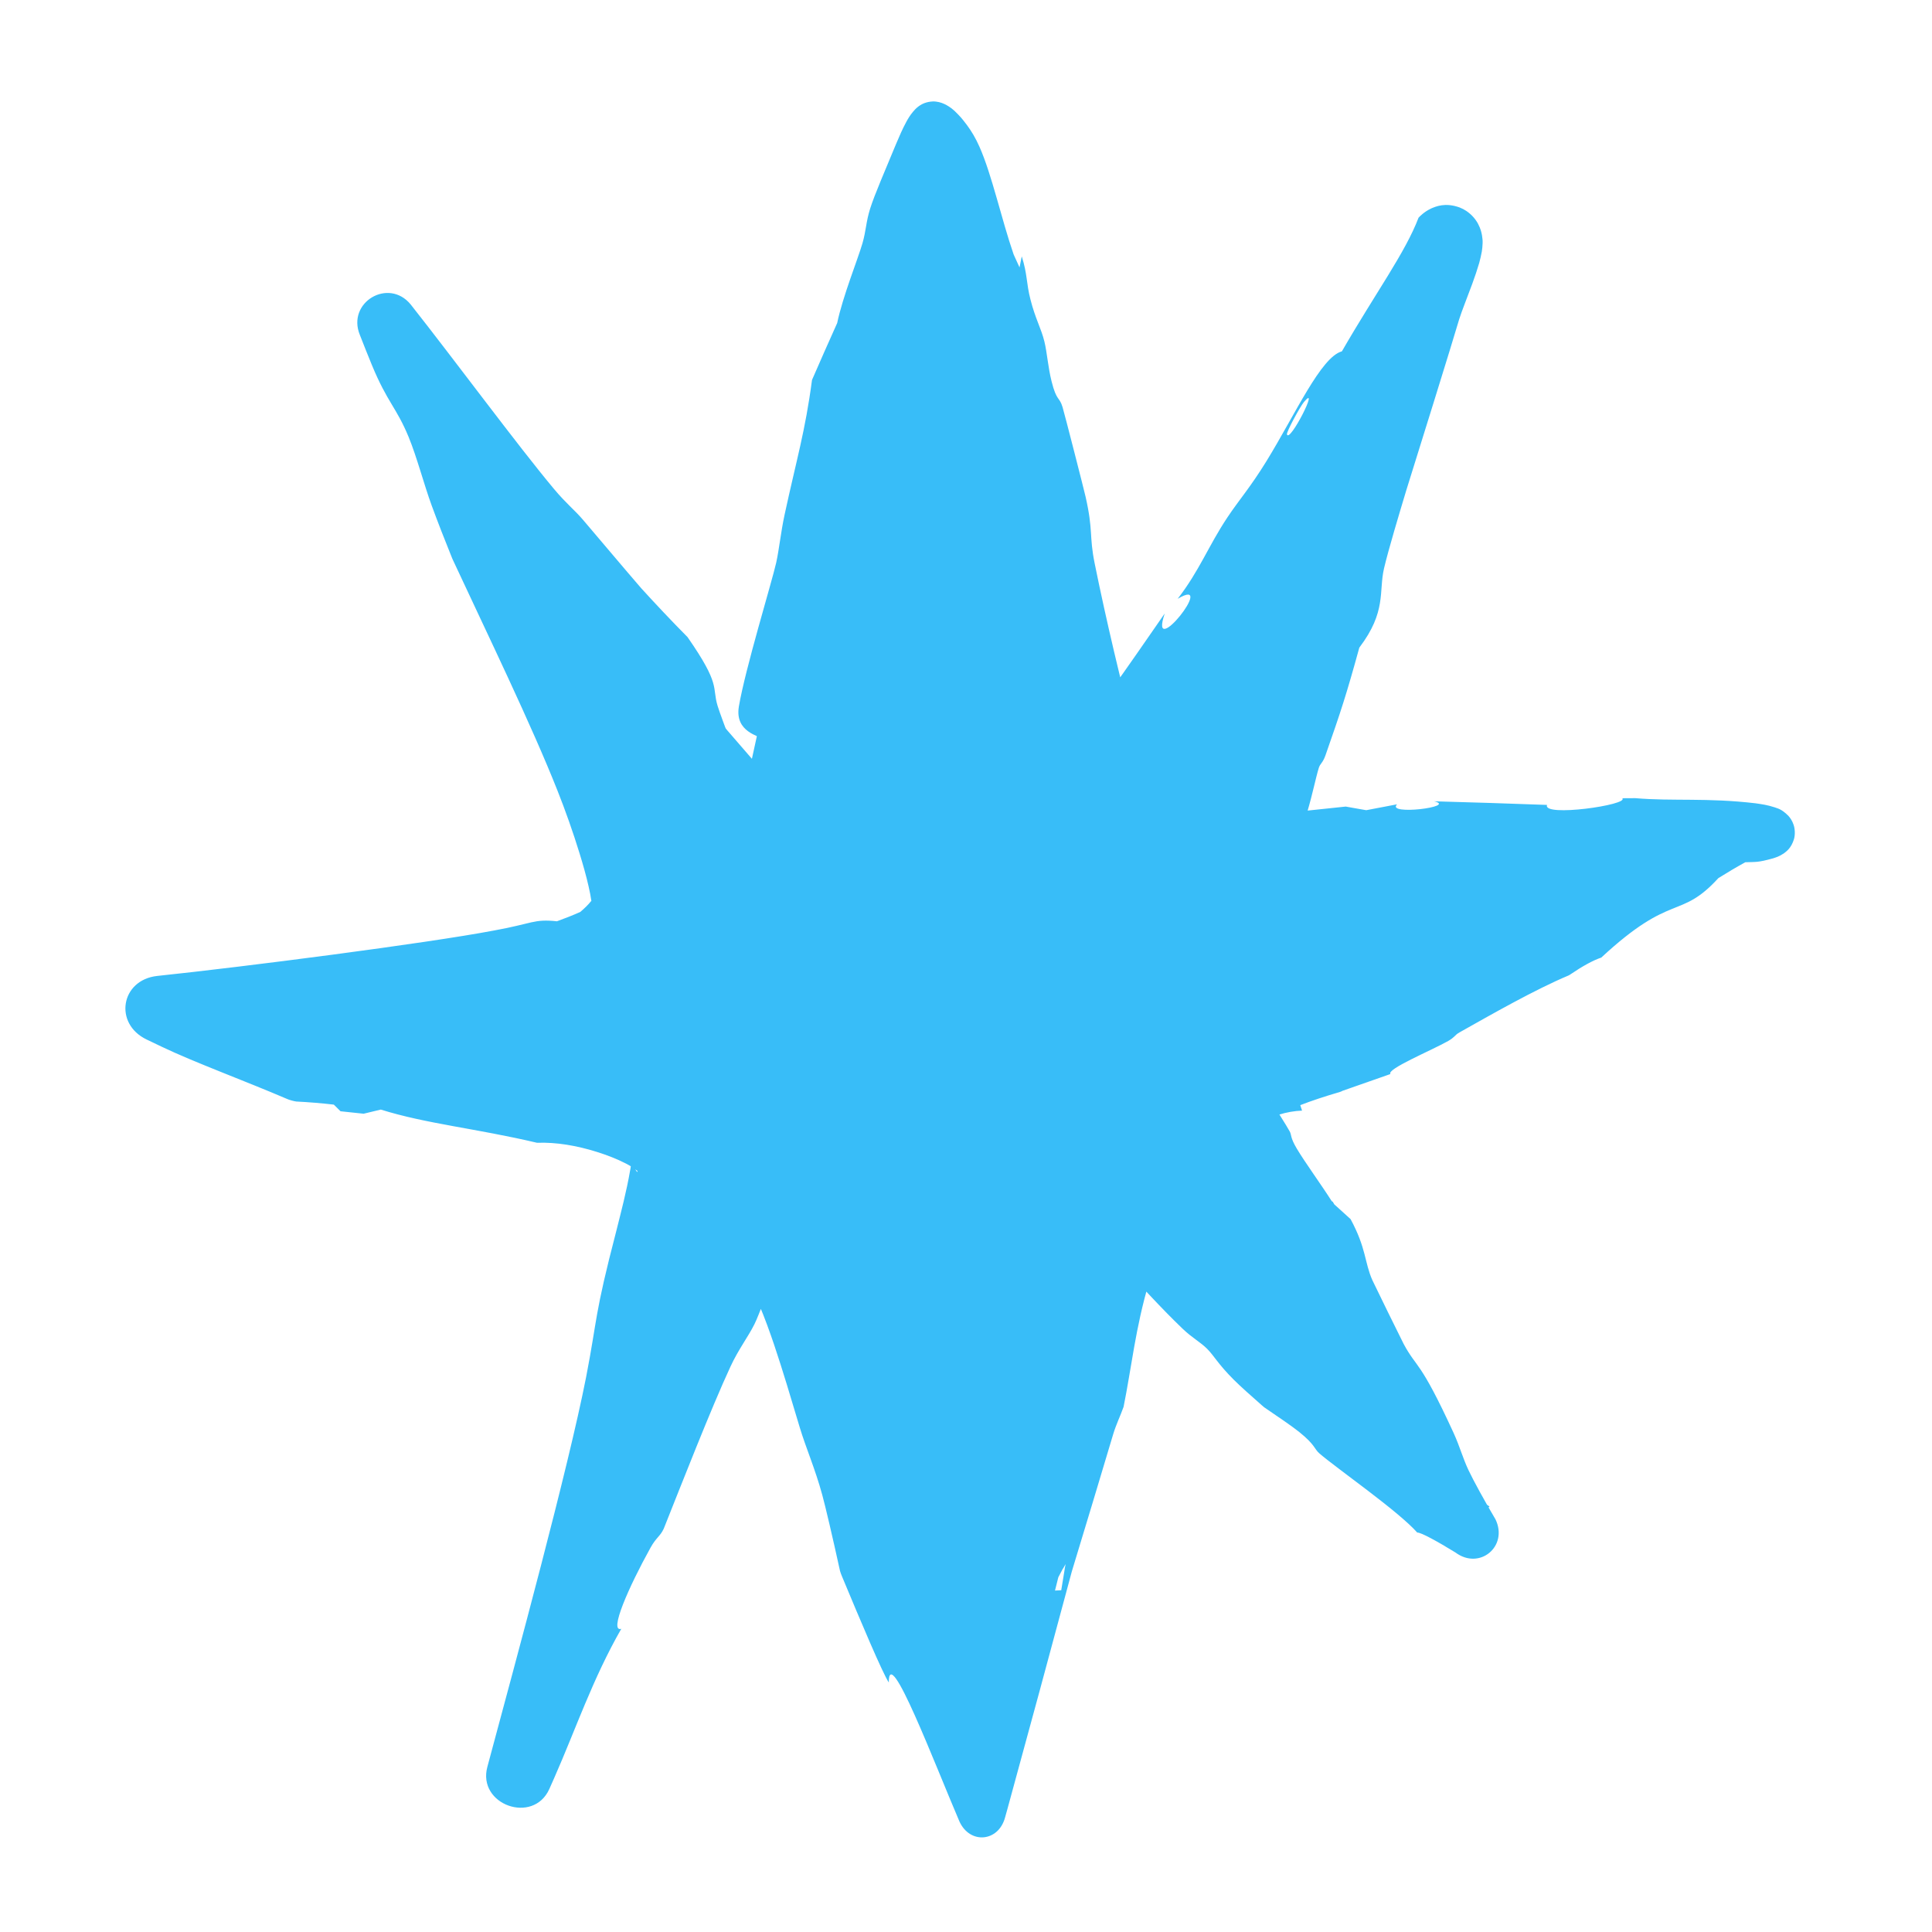
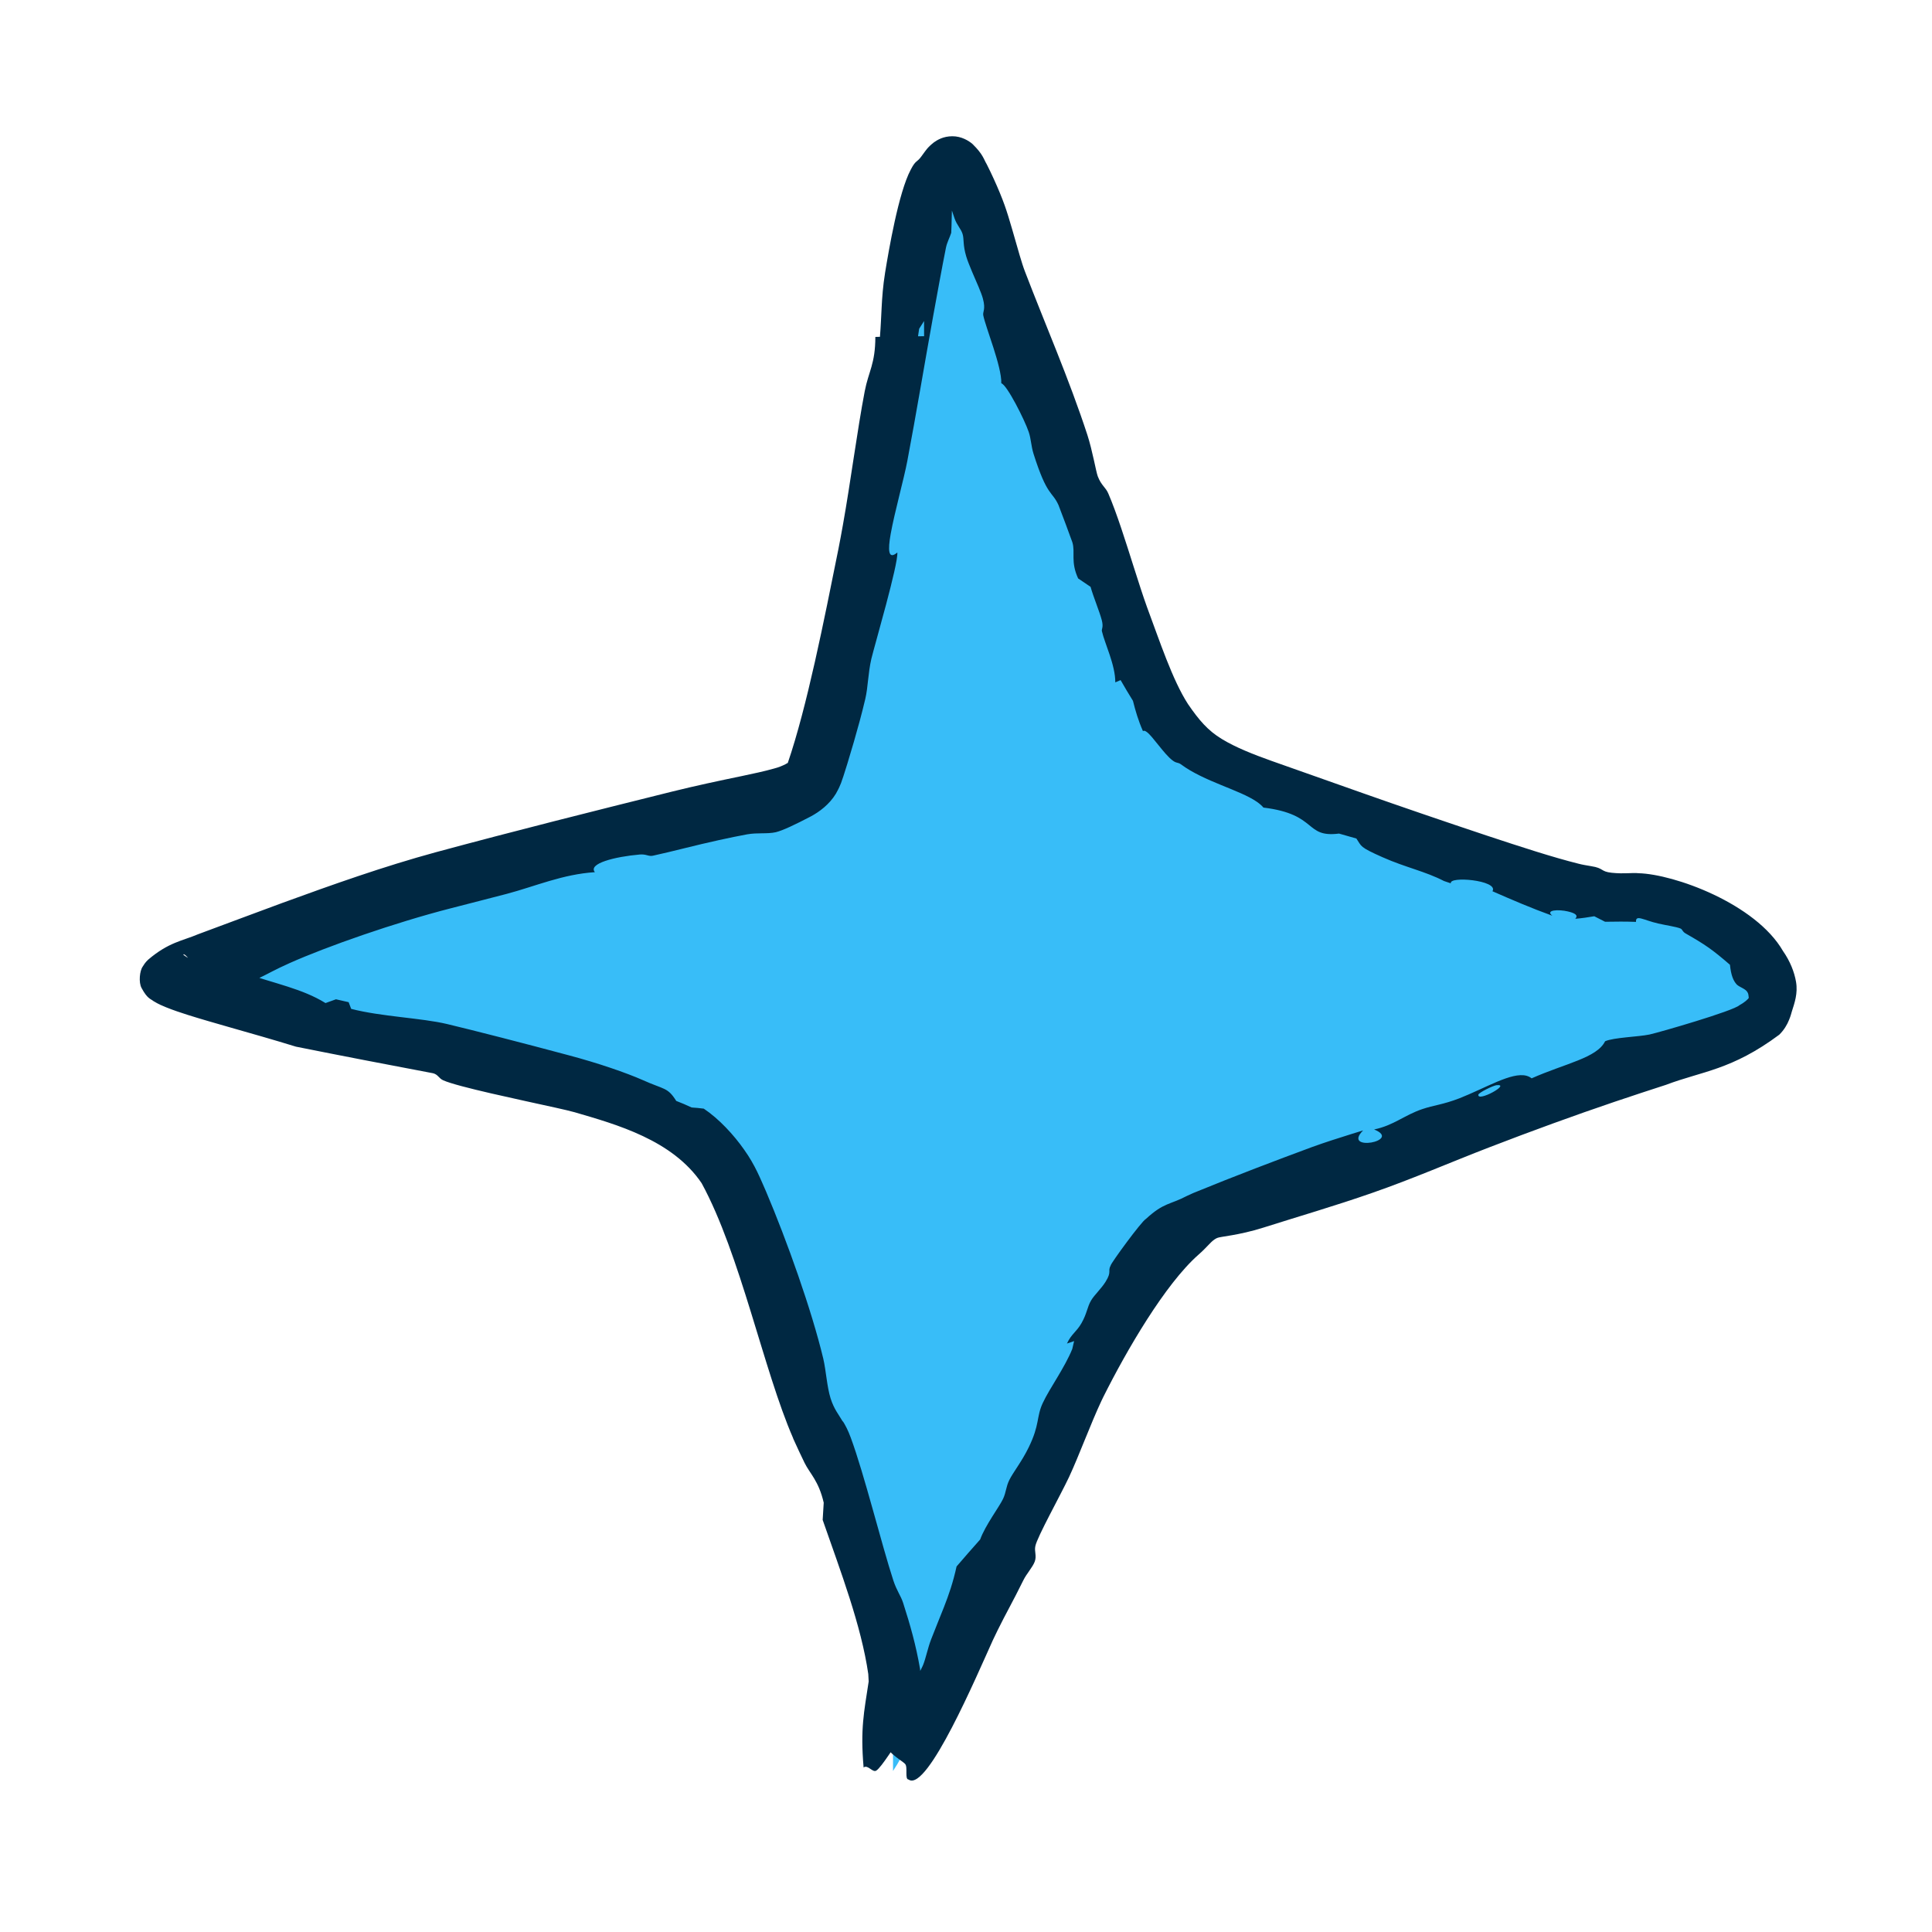
<svg xmlns="http://www.w3.org/2000/svg" width="48" height="48" viewBox="0 0 48 48" fill="none">
-   <path d="M23.169 3C22.104 3 18.681 18.852 18.681 18.852L15.41 15.074L9.629 8.037L11.911 13.593C11.911 13.593 15.714 21.593 15.41 22.704C15.106 23.815 4 25.074 4 25.074L7.423 26.704C7.423 26.704 16.323 27.518 16.551 28.704C16.779 29.889 12.9 44.111 12.9 44.111L15.79 37.667C15.79 37.667 18.148 31.518 18.833 31.148C19.518 30.778 21.571 38.852 21.571 38.852L24.386 45L25.983 38.852L28.265 31.148L31.764 34.481L36.556 38.037L32.753 30.111C32.753 30.111 31.308 28.037 31.08 27.593C30.852 27.148 33.133 26.704 33.133 26.704L35.948 25.37L38.839 23.963C38.839 23.963 42.185 21.37 43.859 20.778C45.532 20.185 31.764 20.778 31.764 20.778C31.764 20.778 36.328 6.111 35.948 5.963C35.568 5.815 27.657 19.815 27.352 18.482C27.048 17.148 24.234 3 23.169 3Z" fill="#38BDF8" />
-   <path d="M22.25 8.256C22.192 8.514 22.029 8.871 21.946 9.174C21.595 10.46 21.432 10.931 21.118 12.099C20.644 13.823 19.55 19.064 19.124 18.948C19.124 18.948 19.124 18.948 19.124 18.948C19.12 18.947 19.116 18.946 19.111 18.945C19.027 18.929 19.038 18.436 18.954 18.367C18.874 18.279 18.25 18.195 18.357 17.553C18.514 16.622 19.174 14.47 19.284 13.982C19.359 13.641 19.399 13.225 19.491 12.796C19.789 11.418 20.007 10.711 20.174 9.44C20.38 8.966 20.589 8.494 20.8 8.025C20.936 7.37 21.316 6.432 21.428 6.043C21.52 5.722 21.513 5.522 21.618 5.184C21.735 4.817 21.982 4.258 22.259 3.585C22.348 3.376 22.415 3.217 22.514 3.033C22.556 2.955 22.606 2.869 22.683 2.777C22.739 2.713 22.875 2.537 23.169 2.521C23.398 2.512 23.576 2.647 23.625 2.681C23.699 2.736 23.759 2.796 23.809 2.849C23.887 2.928 23.963 3.026 24.022 3.105C24.136 3.259 24.236 3.425 24.334 3.645C24.644 4.342 24.884 5.457 25.184 6.323C25.233 6.428 25.281 6.535 25.33 6.644C25.348 6.552 25.367 6.46 25.385 6.369C25.529 6.82 25.494 7.025 25.602 7.443C25.725 7.925 25.866 8.155 25.947 8.482C26.014 8.753 26.038 9.127 26.126 9.474C26.252 9.978 26.318 9.847 26.399 10.115C26.434 10.222 26.946 12.222 26.97 12.337C27.166 13.198 27.056 13.302 27.196 13.994C27.49 15.449 27.851 16.932 28.189 18.291C28.171 18.213 28.117 18.017 27.89 17.853C27.659 17.682 27.357 17.696 27.247 17.733C27.056 17.794 27.086 17.806 27.082 17.799C27.09 17.79 27.164 17.715 27.21 17.658C27.33 17.517 27.448 17.36 27.568 17.196C28.01 16.587 28.485 15.891 28.937 15.242C28.522 16.475 30.262 14.283 29.259 14.877C29.803 14.173 30.023 13.562 30.491 12.86C30.793 12.406 31.055 12.122 31.465 11.457C32.19 10.277 32.818 8.87 33.339 8.729C34.174 7.28 34.916 6.274 35.243 5.409C35.27 5.381 35.288 5.361 35.341 5.317C35.389 5.279 35.444 5.233 35.562 5.177C35.673 5.131 35.904 5.025 36.263 5.154C36.513 5.251 36.659 5.44 36.723 5.563C36.79 5.691 36.807 5.779 36.82 5.848C36.843 6.012 36.833 5.988 36.835 6.042C36.833 6.119 36.825 6.187 36.815 6.251C36.8 6.335 36.776 6.44 36.751 6.532C36.703 6.696 36.64 6.883 36.577 7.054C36.451 7.397 36.32 7.719 36.252 7.935C36.128 8.369 35.106 11.65 34.938 12.184C34.777 12.719 34.493 13.661 34.386 14.12C34.25 14.699 34.454 15.192 33.772 16.09C33.447 17.272 33.31 17.684 32.931 18.766C32.861 18.964 32.799 18.967 32.765 19.079C32.689 19.326 32.609 19.734 32.481 20.164C32.383 20.496 32.278 20.751 32.217 20.919L31.744 20.304C31.94 20.304 32.037 20.288 31.989 20.191C32.483 20.139 32.948 20.089 33.435 20.039C33.597 20.07 33.778 20.099 33.944 20.129C34.195 20.081 34.456 20.032 34.71 19.983C34.422 20.265 36.221 20.045 35.63 19.908C36.565 19.934 37.502 19.963 38.436 19.998C38.314 20.308 40.488 19.995 40.304 19.832C40.412 19.831 40.52 19.831 40.626 19.83C41.567 19.91 42.408 19.815 43.62 19.958C43.779 19.983 43.892 19.993 44.108 20.063C44.142 20.084 44.242 20.079 44.431 20.268C44.477 20.319 44.526 20.389 44.558 20.483C44.597 20.587 44.603 20.738 44.571 20.848C44.501 21.074 44.387 21.148 44.322 21.2C44.192 21.286 44.13 21.298 44.053 21.325C43.662 21.433 43.629 21.412 43.362 21.422C43.137 21.545 42.914 21.678 42.692 21.817C41.731 22.866 41.549 22.152 39.783 23.791C39.575 23.86 39.304 24.012 39.024 24.203C39.014 24.21 38.983 24.23 38.971 24.235C38.133 24.587 37.054 25.203 36.262 25.649C36.195 25.686 36.168 25.716 36.133 25.751C36.098 25.783 36.059 25.817 35.98 25.863C35.565 26.098 34.441 26.563 34.545 26.684C34.146 26.823 33.747 26.963 33.349 27.103C33.342 27.107 33.335 27.111 33.328 27.115C33.307 27.125 33.243 27.146 33.221 27.15C32.919 27.239 32.599 27.343 32.305 27.457C32.319 27.502 32.334 27.548 32.349 27.593C32.166 27.599 31.96 27.635 31.776 27.693C31.685 27.721 31.596 27.758 31.552 27.783C31.531 27.793 31.523 27.807 31.556 27.762C31.594 27.744 31.671 27.467 31.579 27.336C31.713 27.59 31.931 27.907 32.041 28.107C32.093 28.199 32.049 28.254 32.219 28.538C32.416 28.87 32.84 29.453 33.086 29.842C33.096 29.85 33.104 29.854 33.114 29.86C33.122 29.872 33.143 29.908 33.149 29.921C33.284 30.044 33.419 30.166 33.555 30.289C33.948 31.016 33.899 31.362 34.096 31.805C34.131 31.885 34.833 33.316 34.874 33.391C35.207 34.011 35.269 33.76 36.117 35.607C36.267 35.936 36.343 36.225 36.482 36.521C36.606 36.783 36.886 37.295 37.156 37.749C37.477 38.422 36.757 39.017 36.16 38.571C35.713 38.297 35.301 38.069 35.211 38.076C34.737 37.539 33.195 36.471 32.777 36.107C32.651 35.997 32.678 35.898 32.278 35.577C32.102 35.435 31.755 35.2 31.407 34.963C31.395 34.954 31.362 34.926 31.351 34.915C31.086 34.682 30.821 34.447 30.651 34.277C30.256 33.882 30.166 33.686 29.989 33.509C29.821 33.342 29.618 33.238 29.385 33.015C28.839 32.493 28.371 31.965 27.928 31.502L28.734 31.287C28.664 31.488 28.599 31.683 28.543 31.873C28.213 32.976 28.107 34.005 27.915 34.953C27.835 35.178 27.729 35.392 27.657 35.632C27.329 36.731 26.983 37.88 26.629 39.043L26.635 39.021C26.099 41.022 25.545 43.062 25.027 44.952C25.01 45.015 24.991 45.082 24.971 45.152C24.809 45.763 24.097 45.828 23.836 45.252C23.224 43.827 22.077 40.797 22.082 41.801C21.919 41.552 21.386 40.286 20.914 39.153C20.903 39.129 20.877 39.056 20.87 39.03C20.689 38.202 20.505 37.419 20.43 37.145C20.25 36.483 20.023 35.976 19.868 35.459C19.644 34.712 19.455 34.07 19.234 33.413C19.122 33.083 19.003 32.751 18.86 32.413C18.787 32.244 18.712 32.08 18.626 31.924C18.586 31.853 18.541 31.782 18.509 31.744C18.498 31.729 18.483 31.722 18.522 31.757C18.536 31.769 18.591 31.817 18.696 31.85C18.784 31.889 19.04 31.894 19.187 31.803C19.331 31.714 19.262 31.751 19.247 31.785C19.05 32.076 18.87 32.646 18.745 32.897C18.587 33.215 18.343 33.529 18.146 33.958C17.675 34.97 16.905 36.941 16.506 37.941C16.503 37.949 16.493 37.973 16.49 37.98C16.489 37.983 16.488 37.985 16.487 37.987C16.402 38.168 16.302 38.2 16.163 38.45C15.621 39.426 15.119 40.566 15.436 40.467C14.724 41.709 14.303 42.964 13.77 44.172C13.73 44.261 13.69 44.353 13.648 44.447C13.248 45.338 11.851 44.838 12.109 43.895C12.843 41.165 14.111 36.509 14.562 34.213C14.852 32.716 14.754 32.724 15.316 30.567C15.434 30.093 15.564 29.608 15.656 29.075C15.68 28.974 15.684 28.736 15.705 28.867C15.835 29.228 15.876 29.097 15.809 29.071C15.755 29.023 15.656 28.962 15.547 28.906C15.329 28.794 15.085 28.699 14.83 28.619C14.331 28.462 13.822 28.375 13.342 28.392C11.839 28.037 10.587 27.921 9.461 27.567C9.318 27.601 9.173 27.635 9.034 27.67C8.838 27.649 8.647 27.628 8.46 27.609C8.408 27.554 8.347 27.499 8.294 27.444C7.996 27.409 7.677 27.383 7.362 27.367C7.313 27.362 7.181 27.327 7.137 27.305C6.052 26.84 4.843 26.4 4.012 26.003C3.899 25.95 3.776 25.89 3.642 25.826C2.82 25.431 3 24.346 3.906 24.247C6.058 24.021 10.587 23.439 12.274 23.118C13.232 22.946 13.255 22.827 13.837 22.889C14.037 22.816 14.236 22.739 14.418 22.656C14.521 22.568 14.614 22.479 14.682 22.392C14.732 22.368 14.792 22.333 14.809 22.321C14.836 22.314 14.793 22.28 14.71 22.512C14.693 22.63 14.711 22.482 14.693 22.387C14.678 22.277 14.652 22.146 14.623 22.02C14.564 21.759 14.485 21.481 14.402 21.211C14.235 20.666 14.043 20.128 13.853 19.649C13.207 18.014 12.111 15.758 11.25 13.907C11.246 13.9 11.237 13.878 11.234 13.871C11.047 13.409 10.875 12.968 10.726 12.562C10.534 12.039 10.359 11.358 10.151 10.854C9.848 10.121 9.626 10.003 9.241 9.073C9.148 8.848 9.047 8.594 8.94 8.32C8.611 7.514 9.652 6.891 10.204 7.565C11.32 8.979 12.857 11.064 13.762 12.146C14.075 12.52 14.265 12.658 14.484 12.914C15.008 13.528 15.472 14.084 15.947 14.633L15.935 14.619C16.301 15.02 16.674 15.417 17.082 15.829C17.917 17.028 17.685 17.063 17.828 17.535C17.937 17.891 18.358 18.912 18.355 19.11C18.353 19.25 18.007 19.034 18.026 19.212C16.825 17.949 16.414 17.337 15.598 16.175C15.389 15.934 15.18 15.694 14.971 15.454C14.969 15.452 14.963 15.445 14.961 15.443C13.503 13.675 12.044 11.907 10.585 10.14C10.478 9.921 10.37 9.702 10.263 9.483C10.263 9.483 10.263 9.483 10.263 9.483C9.843 8.899 9.528 8.611 9.248 8.35L10.085 7.85C10.16 7.982 10.232 8.108 10.299 8.247C10.955 9.605 11.729 11.374 12.549 13.33L12.534 13.296C13.805 16.24 15.538 18.93 16.023 22.872C15.95 23.123 15.802 23.258 15.72 23.333C15.617 23.422 15.541 23.468 15.461 23.516C15.29 23.613 15.163 23.666 15.022 23.723C14.748 23.831 14.478 23.913 14.23 23.983C13.717 24.125 13.224 24.234 12.742 24.333C11.792 24.526 10.895 24.675 10.095 24.803C8.879 25.015 4.917 25.625 4.062 25.621L4.236 24.577C4.238 24.578 4.239 24.579 4.24 24.579C4.427 24.695 4.444 24.798 4.652 24.901C5.65 25.347 6.648 25.792 7.645 26.237L7.47 26.189C8.451 26.258 9.439 26.347 10.423 26.452C11.495 26.628 12.576 26.808 13.663 27.03C14.207 27.142 14.754 27.264 15.306 27.425C15.575 27.504 15.863 27.597 16.146 27.72C16.29 27.783 16.439 27.856 16.593 27.959C16.743 28.077 16.961 28.18 17.072 28.603C16.931 31.144 16.312 33.006 15.848 35.132C15.102 38.203 14.317 41.246 13.511 44.278L12.322 43.852C13.277 41.695 14.231 39.543 15.184 37.395L15.17 37.429C16.178 35.105 16.504 33.112 18.506 30.544C18.648 30.464 18.843 30.432 18.997 30.458C19.136 30.479 19.229 30.524 19.309 30.571C19.463 30.669 19.502 30.721 19.571 30.795C19.669 30.908 19.738 31.018 19.792 31.108C19.905 31.3 19.983 31.466 20.063 31.643C20.215 31.986 20.342 32.318 20.464 32.654C20.706 33.326 20.918 33.99 21.122 34.66C21.528 35.998 21.896 37.332 22.244 38.681L22.202 38.563C22.556 39.339 22.91 40.115 23.264 40.89C23.795 42.056 24.43 43.395 25.039 44.701L23.691 44.819C23.946 43.809 24.202 42.82 24.447 41.945C24.691 41.076 24.919 40.747 25.117 39.573C25.157 39.57 25.196 39.568 25.235 39.565C25.302 39.252 25.356 38.972 25.408 38.702C25.409 38.699 25.412 38.687 25.413 38.683C25.549 38.084 25.668 37.531 25.89 36.761C26.161 35.822 26.89 33.342 27.148 32.518C27.282 32.091 27.302 32.271 27.42 31.87C27.487 31.642 27.57 31.325 27.66 30.969C27.806 30.461 28.315 30.33 28.7 30.691C29.255 31.18 29.936 31.769 30.412 32.223C30.918 32.705 31.662 33.482 32.204 34.02L32.144 33.969C32.312 34.099 32.462 34.213 32.584 34.3C33.99 35.307 35.505 36.349 37.007 37.43L35.875 38.364C35.52 37.651 35.171 36.933 34.836 36.214C34.529 35.554 34.206 34.67 34.105 34.465C33.907 34.066 33.771 33.984 33.631 33.719C33.162 32.829 32.595 31.572 32.08 30.434L32.141 30.538C31.786 30.003 31.453 29.494 31.17 29.07C30.928 28.701 30.708 28.394 30.443 27.92C30.299 27.687 30.346 27.265 30.461 27.103C30.57 26.918 30.66 26.851 30.742 26.783C30.898 26.663 31.018 26.606 31.133 26.55C31.362 26.444 31.569 26.374 31.775 26.309C32.187 26.181 32.577 26.087 32.997 26.001L32.827 26.056C33.761 25.613 34.7 25.166 35.639 24.718C36.595 24.249 37.559 23.777 38.519 23.308L38.392 23.387C39.729 22.37 41.052 21.415 42.522 20.601C42.841 20.43 43.188 20.249 43.617 20.095C43.629 20.091 43.63 20.089 43.616 20.096C43.609 20.1 43.597 20.106 43.58 20.116C43.569 20.127 43.528 20.135 43.423 20.259C43.375 20.32 43.315 20.418 43.288 20.557C43.257 20.69 43.291 20.879 43.333 20.965C43.424 21.164 43.536 21.231 43.592 21.269C43.719 21.34 43.692 21.315 43.707 21.323C43.706 21.322 43.622 21.307 43.533 21.298C43.372 21.281 43.172 21.269 42.969 21.261C42.561 21.244 42.155 21.239 41.715 21.236C40.856 21.232 39.953 21.244 39.073 21.258C37.312 21.287 35.614 21.329 34.365 21.344C33.756 21.352 33.909 21.25 33.406 21.269C32.846 21.29 32.531 21.368 32.269 21.384C32.132 21.392 31.95 21.403 31.792 21.413C31.306 21.438 31.017 21.054 31.157 20.589C31.707 18.701 32.694 15.281 33.202 13.782C33.308 13.47 33.448 13.262 33.504 13.073C33.532 12.978 33.547 12.748 33.63 12.446C33.972 11.21 34.274 10.146 34.573 9.081C34.718 8.563 34.868 8.025 35.008 7.493C35.078 7.231 35.147 6.962 35.212 6.683C35.243 6.554 35.276 6.405 35.299 6.284C35.31 6.227 35.324 6.144 35.33 6.102C35.332 6.085 35.336 6.046 35.336 6.047C35.336 6.048 35.335 6.048 35.337 6.075C35.341 6.098 35.342 6.137 35.375 6.22C35.406 6.295 35.492 6.463 35.718 6.554C36.014 6.655 36.167 6.549 36.225 6.524C36.288 6.489 36.304 6.469 36.304 6.469C36.313 6.461 36.31 6.463 36.303 6.471C36.285 6.49 36.261 6.518 36.238 6.547C36.185 6.614 36.13 6.688 36.075 6.764C34.805 8.613 33.545 10.774 32.225 12.903C31.566 13.974 30.898 15.05 30.203 16.116C29.86 16.64 29.501 17.178 29.127 17.698C28.944 17.951 28.744 18.22 28.532 18.475C28.416 18.612 28.325 18.721 28.159 18.879C28.12 18.915 28.082 18.949 28.041 18.982C27.986 19.026 27.919 19.076 27.838 19.119C27.778 19.142 27.61 19.271 27.268 19.204C26.907 19.122 26.743 18.785 26.716 18.627C26.582 18.006 26.462 17.4 26.341 16.798C26.107 15.636 26.08 14.805 26.044 14.645C25.962 14.281 25.815 14.076 25.632 13.36C25.02 10.974 24.376 7.703 23.651 5.51C23.531 5.148 23.385 4.756 23.212 4.365C23.13 4.18 23.037 3.984 22.94 3.818C22.895 3.74 22.844 3.662 22.81 3.625C22.796 3.609 22.777 3.595 22.796 3.618C22.803 3.621 22.887 3.746 23.169 3.76C23.487 3.747 23.56 3.615 23.569 3.622C23.589 3.605 23.573 3.626 23.565 3.645C23.544 3.685 23.499 3.776 23.469 3.845C23.395 4.015 23.336 4.176 23.27 4.357C22.966 5.142 22.323 7.187 22.272 7.59C22.24 7.83 22.315 7.967 22.25 8.256ZM31.974 10.792C32.036 11.021 32.809 9.494 32.395 9.989C32.302 10.1 31.957 10.733 31.974 10.792ZM26.211 39.517C26.262 39.514 26.314 39.511 26.366 39.509C26.395 39.331 26.424 39.152 26.454 38.974L26.449 38.99C26.458 38.946 26.467 38.903 26.475 38.859C26.453 38.898 26.43 38.938 26.408 38.977L26.412 38.963C26.372 39.037 26.333 39.111 26.294 39.186C26.266 39.296 26.238 39.407 26.211 39.517Z" fill="#38BDF8" />
+   <path d="M23.988 40.16C22.478 43.704 22.278 43.835 22.187 44L22.187 44C22.187 43.082 22.187 42.191 22.149 41.535C22.037 40.47 21.377 38.569 20.272 35.543C19.245 32.309 18.623 29.842 17.945 28.988C17.391 28.291 16.717 27.612 13.939 26.961C11.781 26.454 7.765 25.529 5.804 24.998C3.844 24.468 3.935 24.338 4.052 24.226C4.168 24.114 4.302 24.01 5.097 23.734C7.29 22.974 9.048 22.287 10.992 21.773C12.566 21.358 15.274 20.699 16.861 20.317C18.899 19.826 19.84 19.814 20.151 19.326C20.342 19.028 20.899 17.01 21.623 13.169C21.998 11.179 22.288 9.087 22.517 7.745C22.846 5.814 23.026 4.786 23.403 4.214C23.499 4.069 23.618 3.926 23.749 4.043C23.881 4.161 24.02 4.528 24.726 6.553C25.432 8.579 26.668 12.155 27.468 14.357C28.268 16.559 28.579 17.396 28.922 17.898C29.463 18.689 29.837 19.05 31.344 19.591C32.706 20.079 35.215 20.953 36.726 21.444C38.236 21.936 38.731 22.047 39.068 22.122C39.993 22.328 42.355 22.111 43.743 24.029C43.999 24.383 44.068 24.805 43.931 25.049C43.69 25.479 42.969 25.737 41.185 26.338C39.923 26.763 37.992 27.454 36.772 27.917C35.552 28.379 35.059 28.607 33.885 29.016C32.712 29.426 30.891 29.932 29.967 30.351C28.928 30.822 28.19 31.906 26.804 34.497C25.951 36.09 24.815 38.219 23.988 40.16Z" fill="#38BDF8" />
+   <path d="M25.706 38.802C25.652 38.941 25.503 39.102 25.426 39.259C25.149 39.82 25 40.069 24.787 40.501C24.749 40.579 24.71 40.661 24.668 40.748C24.263 41.64 23.051 44.493 22.584 44.219C22.584 44.219 22.584 44.219 22.584 44.219C22.581 44.217 22.577 44.215 22.573 44.212C22.472 44.21 22.56 43.899 22.487 43.825C22.421 43.742 21.866 43.462 21.988 43.148C22.175 42.691 22.829 41.624 22.934 41.366C23.004 41.194 23.047 40.954 23.133 40.731C23.255 40.413 23.357 40.173 23.451 39.932C23.574 39.617 23.676 39.324 23.766 38.918C23.96 38.692 24.155 38.468 24.352 38.248C24.479 37.896 24.825 37.441 24.921 37.238C24.999 37.071 24.991 36.945 25.075 36.773C25.17 36.579 25.384 36.316 25.555 35.965C25.838 35.389 25.744 35.21 25.906 34.86C25.992 34.674 26.132 34.45 26.273 34.214C26.409 33.986 26.546 33.747 26.64 33.516C26.655 33.45 26.671 33.384 26.686 33.319C26.627 33.339 26.568 33.359 26.508 33.38C26.617 33.143 26.746 33.088 26.866 32.879C27.008 32.634 27.01 32.471 27.111 32.304C27.192 32.169 27.36 32.019 27.469 31.843C27.629 31.585 27.515 31.589 27.594 31.441C27.599 31.383 28.367 30.334 28.469 30.285C28.919 29.87 29.059 29.939 29.496 29.709C29.546 29.686 29.595 29.663 29.645 29.641C30.716 29.202 31.694 28.833 32.6 28.497C32.927 28.379 33.267 28.271 33.59 28.17C33.684 28.141 33.774 28.113 33.866 28.085C33.325 28.629 34.856 28.35 34.139 28.061C34.621 27.963 34.89 27.706 35.337 27.555C35.626 27.457 35.851 27.445 36.261 27.286C36.339 27.255 36.417 27.223 36.496 27.188C37.142 26.908 37.754 26.551 38.053 26.791C38.887 26.42 39.675 26.285 39.878 25.87C40.09 25.775 40.703 25.76 40.971 25.704C40.976 25.703 40.981 25.702 40.986 25.701C41.229 25.648 43.066 25.117 43.216 24.974C43.328 24.915 43.439 24.823 43.453 24.782C43.44 24.825 43.453 24.717 43.421 24.662C43.378 24.566 43.226 24.533 43.149 24.46C43.062 24.364 43.008 24.232 42.98 23.969C42.538 23.588 42.371 23.473 41.885 23.195C41.795 23.148 41.805 23.089 41.748 23.067C41.631 23.022 41.416 22.994 41.196 22.944C40.835 22.862 40.634 22.713 40.646 22.904C40.395 22.894 40.142 22.896 39.878 22.901C39.79 22.855 39.701 22.81 39.609 22.764C39.46 22.789 39.309 22.813 39.136 22.827C39.224 22.736 39.119 22.683 38.951 22.644C38.73 22.591 38.38 22.603 38.567 22.751C38.046 22.563 37.564 22.355 37.08 22.143C37.163 22.004 36.88 21.908 36.587 21.87C36.31 21.835 36.023 21.852 36.045 21.946C35.99 21.928 35.932 21.908 35.876 21.889C35.407 21.646 34.932 21.556 34.35 21.298C33.768 21.04 33.834 21.031 33.699 20.833C33.555 20.792 33.411 20.751 33.268 20.71C32.4 20.819 32.754 20.231 31.39 20.064C31.349 20.014 31.29 19.965 31.226 19.92C30.794 19.622 29.916 19.417 29.339 18.989C29.264 18.934 29.23 18.969 29.13 18.891C28.924 18.737 28.641 18.297 28.495 18.189C28.453 18.157 28.419 18.144 28.397 18.166C28.28 17.903 28.209 17.655 28.148 17.412C28.041 17.241 27.94 17.069 27.841 16.897C27.797 16.916 27.753 16.935 27.709 16.953C27.713 16.525 27.443 15.978 27.377 15.684C27.363 15.623 27.421 15.591 27.374 15.41C27.32 15.2 27.164 14.829 27.095 14.58C27.067 14.561 27.039 14.542 27.011 14.523C26.937 14.473 26.862 14.423 26.786 14.371C26.593 13.952 26.72 13.732 26.643 13.474C26.629 13.427 26.319 12.595 26.299 12.551C26.138 12.193 26.019 12.352 25.677 11.272C25.617 11.079 25.617 10.907 25.559 10.734C25.456 10.429 25.015 9.556 24.877 9.523C24.89 9.106 24.489 8.138 24.429 7.835C24.411 7.741 24.495 7.693 24.419 7.416C24.381 7.272 24.259 7.004 24.152 6.754C24.092 6.609 24.037 6.476 24.007 6.375C23.917 6.076 23.956 5.947 23.915 5.813C23.877 5.688 23.775 5.595 23.716 5.427C23.637 5.206 23.579 4.988 23.524 4.787C23.498 4.687 23.471 4.589 23.445 4.506C23.426 4.428 23.369 4.34 23.43 4.4C23.452 4.418 23.525 4.47 23.636 4.474C23.747 4.476 23.811 4.432 23.83 4.419C23.872 4.382 23.828 4.426 23.803 4.478C23.617 4.836 23.658 5.344 23.633 5.785C23.594 5.905 23.529 6.021 23.502 6.153C23.394 6.693 23.291 7.27 23.183 7.859C22.968 9.048 22.761 10.3 22.543 11.448C22.458 11.9 22.226 12.724 22.129 13.264C22.056 13.672 22.067 13.919 22.294 13.726C22.319 14.019 21.742 15.986 21.649 16.366C21.563 16.745 21.568 17.064 21.498 17.364C21.406 17.755 21.312 18.091 21.212 18.438C21.161 18.613 21.109 18.79 21.05 18.981C21.02 19.079 20.991 19.174 20.954 19.285C20.908 19.405 20.906 19.473 20.767 19.72C20.607 19.985 20.353 20.173 20.144 20.284C19.756 20.486 19.456 20.631 19.274 20.676C19.058 20.724 18.818 20.682 18.557 20.73C18.161 20.802 17.57 20.933 17.042 21.065C16.731 21.142 16.438 21.213 16.22 21.26C16.113 21.283 16.055 21.216 15.896 21.23C15.272 21.284 14.602 21.456 14.78 21.669C13.977 21.72 13.297 22.021 12.589 22.208C12.195 22.312 11.713 22.433 11.201 22.566C9.794 22.927 8.116 23.518 7.202 23.925C6.457 24.256 6.476 24.363 5.416 24.655C5.366 24.668 5.315 24.682 5.262 24.696C5.136 24.73 5.011 24.763 4.895 24.797C4.784 24.827 4.656 24.882 4.674 24.858C4.676 24.853 4.678 24.847 4.661 24.859C4.652 24.858 4.698 24.842 4.792 24.659C4.912 24.478 4.86 24.021 4.755 23.907C4.577 23.661 4.562 23.722 4.552 23.708C4.545 23.718 4.607 23.762 4.666 23.796C4.789 23.87 4.938 23.942 5.087 24.002C5.386 24.12 5.691 24.19 5.996 24.15C6.007 24.154 6.019 24.158 6.031 24.162C6.834 24.44 7.513 24.564 8.087 24.921C8.173 24.889 8.261 24.858 8.347 24.827C8.451 24.851 8.558 24.875 8.662 24.899C8.683 24.954 8.704 25.009 8.725 25.065C9.473 25.259 10.472 25.29 11.108 25.442C11.752 25.595 13.003 25.916 14.114 26.214C14.869 26.414 15.56 26.654 15.966 26.833C16.505 27.076 16.586 27.008 16.801 27.352C16.929 27.401 17.056 27.455 17.183 27.515C17.283 27.521 17.384 27.531 17.485 27.544C17.863 27.796 18.233 28.199 18.485 28.559C18.766 28.951 18.897 29.299 19.033 29.604C19.548 30.816 20.166 32.551 20.454 33.755C20.524 34.056 20.545 34.455 20.636 34.743C20.723 35.015 20.831 35.133 20.945 35.329L20.935 35.301C21.001 35.406 21.067 35.528 21.135 35.713C21.472 36.621 21.906 38.384 22.195 39.267C22.282 39.529 22.377 39.637 22.437 39.82C22.616 40.378 22.755 40.867 22.858 41.461C22.859 41.467 22.86 41.487 22.861 41.494C22.886 41.703 22.912 41.911 22.943 42.127C22.806 42.956 22.601 42.88 22.404 43.134C22.254 43.326 21.904 43.907 21.771 43.99C21.678 44.048 21.559 43.831 21.456 43.913C21.373 42.946 21.466 42.544 21.582 41.776C21.579 41.706 21.575 41.637 21.571 41.569L21.573 41.596C21.398 40.384 20.886 39.045 20.439 37.762C20.448 37.62 20.457 37.477 20.465 37.334C20.465 37.334 20.465 37.334 20.465 37.334C20.339 36.788 20.122 36.614 19.989 36.344C19.899 36.159 19.806 35.961 19.71 35.748C19.708 35.743 19.703 35.729 19.702 35.724C18.972 34.05 18.396 31.165 17.432 29.396C16.705 28.322 15.32 27.938 14.279 27.634C14.166 27.603 14.004 27.564 13.808 27.521C12.906 27.321 11.37 27.001 11.012 26.84C10.9 26.79 10.886 26.698 10.761 26.665C9.625 26.45 8.49 26.232 7.353 26.004C6.799 25.833 6.234 25.673 5.666 25.511C5.329 25.414 4.997 25.32 4.655 25.212C4.485 25.157 4.312 25.101 4.127 25.026C4.032 24.987 3.943 24.952 3.811 24.871C3.744 24.815 3.662 24.817 3.518 24.548C3.44 24.409 3.47 24.118 3.546 24.014C3.614 23.899 3.661 23.865 3.682 23.842C4.191 23.408 4.534 23.376 4.916 23.213C5.619 22.954 6.317 22.688 7.017 22.432C8.265 21.977 9.53 21.527 10.833 21.172C12.796 20.641 14.752 20.151 16.705 19.665C17.282 19.522 17.864 19.398 18.43 19.281C18.711 19.221 18.991 19.163 19.228 19.095C19.472 19.034 19.622 18.919 19.572 18.956C20.05 17.56 20.47 15.431 20.831 13.636C20.869 13.445 20.905 13.248 20.942 13.041C21.135 11.962 21.294 10.714 21.484 9.72C21.579 9.227 21.747 9.042 21.748 8.371C21.786 8.37 21.824 8.369 21.862 8.368C21.884 8.099 21.891 7.871 21.904 7.64C21.918 7.378 21.936 7.111 21.991 6.768C22.079 6.23 22.323 4.785 22.627 4.216C22.757 3.963 22.779 4.046 22.896 3.879C22.91 3.861 22.926 3.838 22.948 3.808C22.997 3.745 23.04 3.664 23.204 3.536C23.287 3.477 23.435 3.386 23.66 3.385C23.887 3.384 24.071 3.498 24.164 3.58C24.427 3.839 24.437 3.95 24.515 4.081C24.579 4.206 24.635 4.325 24.689 4.443C24.796 4.677 24.891 4.906 24.96 5.1C25.08 5.435 25.215 5.944 25.333 6.342C25.38 6.501 25.425 6.644 25.466 6.749C25.957 8.034 26.561 9.413 27.016 10.807C27.141 11.192 27.229 11.713 27.273 11.832C27.361 12.063 27.468 12.104 27.534 12.257C27.749 12.755 27.968 13.459 28.172 14.101C28.288 14.464 28.396 14.803 28.497 15.083C28.81 15.921 29.128 16.893 29.515 17.492C29.792 17.897 30.012 18.151 30.352 18.358C30.694 18.568 31.137 18.742 31.59 18.904C32.358 19.177 33.126 19.446 33.877 19.712C34.715 20.008 35.852 20.398 36.948 20.763C37.779 21.038 38.582 21.3 39.216 21.458C39.302 21.481 39.422 21.502 39.533 21.52C39.852 21.569 39.759 21.654 40.045 21.684C40.364 21.717 40.553 21.677 40.71 21.695C41.59 21.718 43.615 22.447 44.298 23.628C44.477 23.884 44.58 24.151 44.622 24.394C44.671 24.683 44.584 24.921 44.518 25.13C44.504 25.174 44.489 25.244 44.448 25.34C44.405 25.45 44.324 25.592 44.205 25.707C43.02 26.589 42.285 26.613 41.392 26.952C40.989 27.082 40.571 27.22 40.119 27.372C39.116 27.712 38.058 28.097 36.996 28.507C36.059 28.868 35.094 29.289 34.101 29.634C33.166 29.961 32.252 30.225 31.384 30.501C30.765 30.696 30.318 30.72 30.24 30.757C30.213 30.769 30.19 30.782 30.169 30.797C30.057 30.877 29.985 30.99 29.774 31.174C28.945 31.905 27.987 33.556 27.414 34.702C27.398 34.733 27.383 34.766 27.367 34.799C27.097 35.373 26.813 36.153 26.561 36.695C26.346 37.151 25.767 38.188 25.723 38.412C25.693 38.548 25.763 38.651 25.706 38.802ZM36.729 27.198C36.704 27.391 37.55 26.923 37.182 26.961C37.099 26.969 36.735 27.147 36.729 27.198ZM22.808 8.355C22.858 8.355 22.909 8.354 22.959 8.353C22.958 8.227 22.958 8.102 22.958 7.976C22.917 8.04 22.877 8.104 22.836 8.168C22.826 8.231 22.817 8.292 22.808 8.355Z" fill="#002842" />
</svg>
